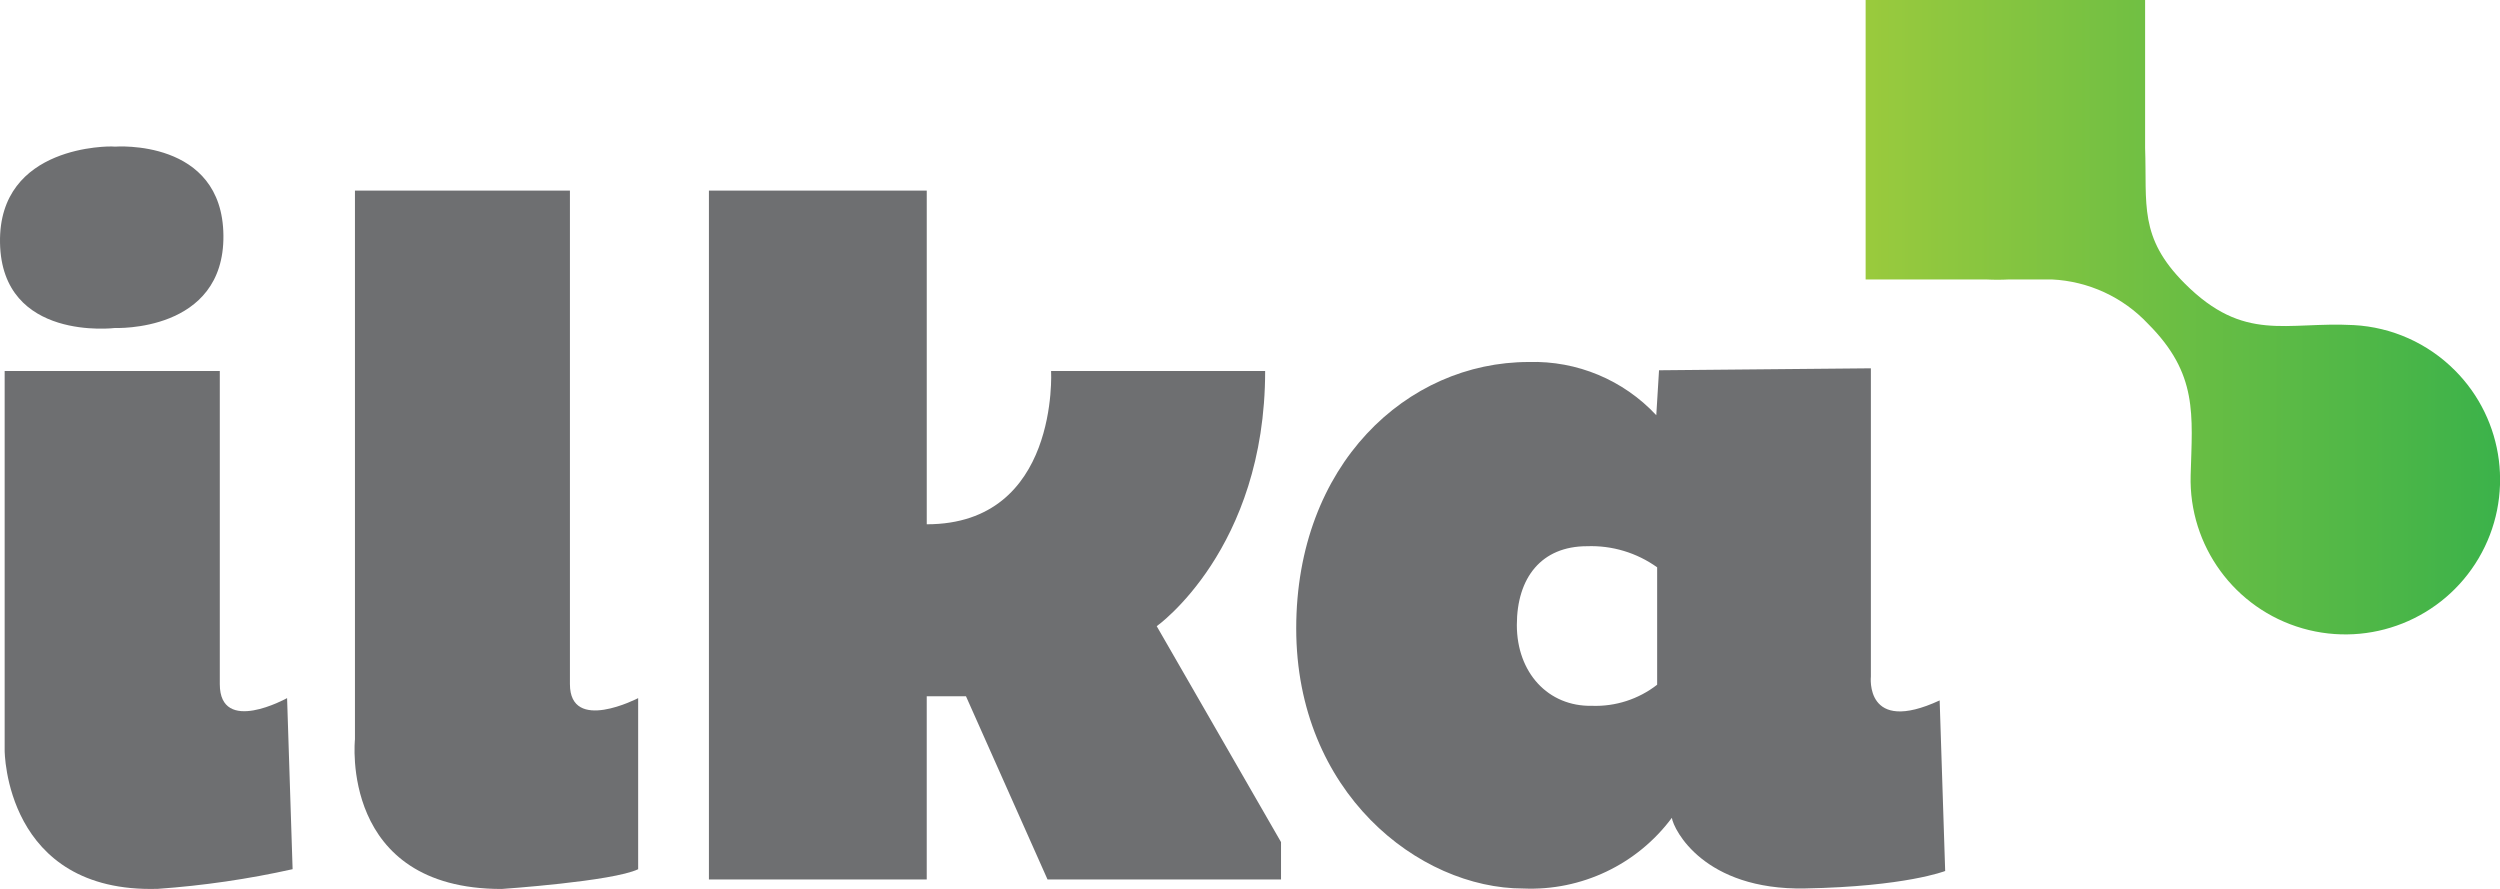
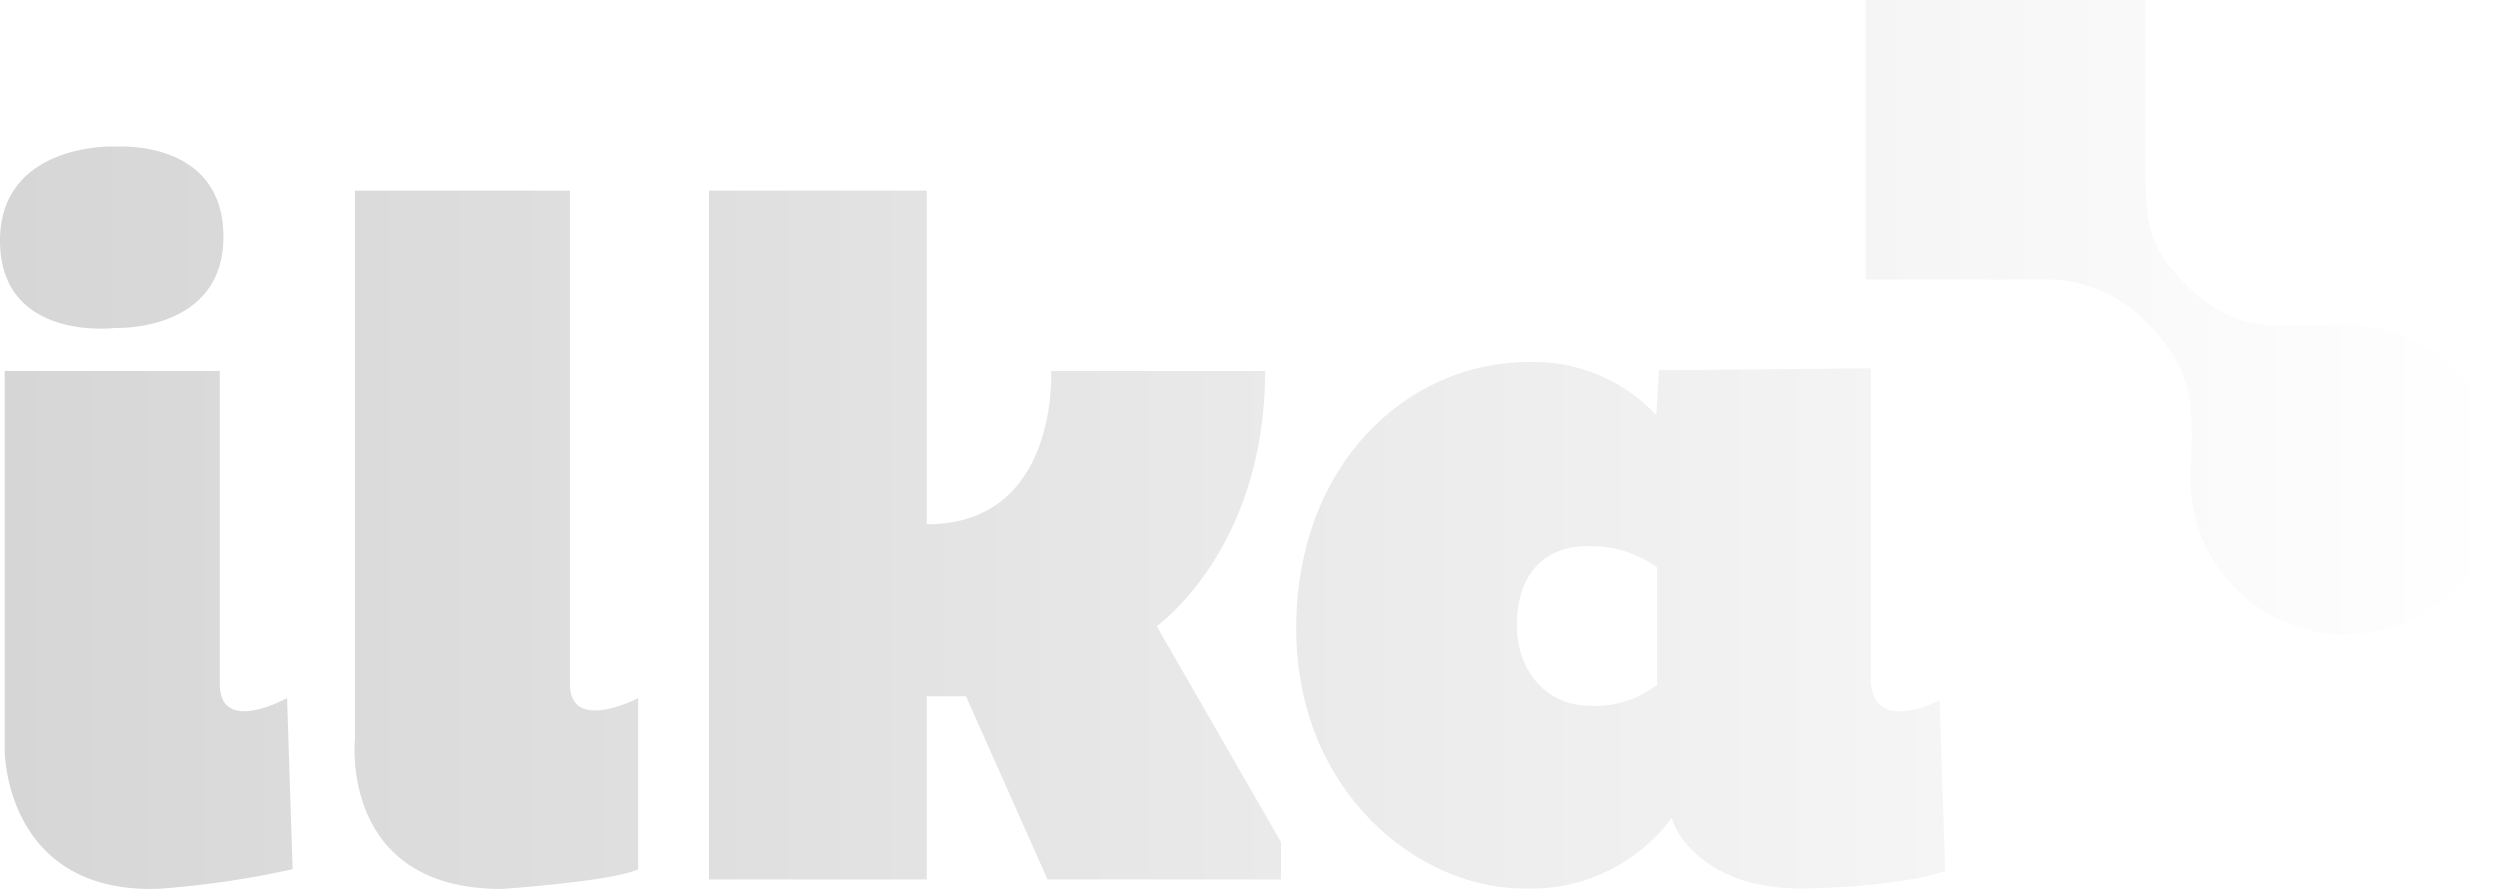
<svg xmlns="http://www.w3.org/2000/svg" width="135.899" height="48.324" viewBox="0 0 135.899 48.324">
  <defs>
-     <linearGradient id="linear-gradient" y1="0.5" x2="1" y2="0.5" gradientUnits="objectBoundingBox">
-       <stop offset="0" stop-color="#9aca3d" />
-       <stop offset="1" stop-color="#3bb24a" />
+     <linearGradient id="gradient0" x1="0" y1="0" x2="1" y2="0" gradientUnits="objectBoundingBox">
+       <stop offset="0" stop-color="#d6d6d6" />
+       <stop offset="1" stop-color="#d9d9d9" />
+     </linearGradient>
+     <linearGradient id="gradient1" x1="0" y1="0" x2="1" y2="0" gradientUnits="objectBoundingBox">
+       <stop offset="0" stop-color="#d6d6d6" />
+       <stop offset="1" stop-color="#dbdbdb" />
+     </linearGradient>
+     <linearGradient id="gradient2" x1="0" y1="0" x2="1" y2="0" gradientUnits="objectBoundingBox">
+       <stop offset="0" stop-color="#dbdbdb" />
+       <stop offset="1" stop-color="#dfdfdf" />
+     </linearGradient>
+     <linearGradient id="gradient3" x1="0" y1="0" x2="1" y2="0" gradientUnits="objectBoundingBox">
+       <stop offset="0" stop-color="#dfdfdf" />
+       <stop offset="1" stop-color="#eaeaea" />
+     </linearGradient>
+     <linearGradient id="gradient4" x1="0" y1="0" x2="1" y2="0" gradientUnits="objectBoundingBox">
+       <stop offset="0" stop-color="#eaeaea" />
+       <stop offset="1" stop-color="#f5f5f5" />
+     </linearGradient>
+     <linearGradient id="gradient5" x1="0" y1="0" x2="1" y2="0" gradientUnits="objectBoundingBox">
+       <stop offset="0" stop-color="#f5f5f5" />
+       <stop offset="1" stop-color="#ffffff" />
    </linearGradient>
  </defs>
  <g id="ilka" transform="translate(-329.385 -237.39)">
    <g id="Group_1500" data-name="Group 1500" transform="translate(329.385 237.39)">
-       <path id="Path_2832" data-name="Path 2832" d="M735.451,257.513a8.392,8.392,0,0,0-5.488-2.451c-3.7-.2-5.94.981-9.186-2.261-2.513-2.511-2.047-4.306-2.155-7.375V237.39H703.43v15.191h6.551a11.706,11.706,0,0,0,1.234,0h2.34a7.668,7.668,0,0,1,5.225,2.41c2.728,2.728,2.408,4.932,2.318,8.237a8.412,8.412,0,1,0,14.354-5.715Z" transform="translate(-602.015 -237.39)" fill-rule="evenodd" fill="url(#linear-gradient)" />
+       <path id="Path_2832" data-name="Path 2832" d="M735.451,257.513a8.392,8.392,0,0,0-5.488-2.451c-3.7-.2-5.94.981-9.186-2.261-2.513-2.511-2.047-4.306-2.155-7.375V237.39H703.43v15.191h6.551a11.706,11.706,0,0,0,1.234,0h2.34a7.668,7.668,0,0,1,5.225,2.41c2.728,2.728,2.408,4.932,2.318,8.237a8.412,8.412,0,1,0,14.354-5.715Z" transform="translate(-602.015 -237.39)" fill="url(#gradient5)" />
      <g id="Group_1499" data-name="Group 1499" transform="translate(0 7.961)">
-         <path id="Path_2833" data-name="Path 2833" d="M330.32,311.77V332.4s0,7.776,8.335,7.521a49.839,49.839,0,0,0,7.318-1.068l-.3-9.3s-3.658,2.031-3.658-.762V311.773H330.32Z" transform="translate(-330.067 -299.565)" fill="#6e6f71" />
-         <path id="Path_2834" data-name="Path 2834" d="M335.636,266.763s5.843-.458,5.894,4.829-5.894,5.029-5.894,5.029-6.149.762-6.25-4.623,6.071-5.244,6.071-5.244" transform="translate(-329.385 -266.753)" fill="#6e6f71" />
-         <path id="Path_2835" data-name="Path 2835" d="M400.488,275.6v29.827s-.865,8.142,7.977,8.137c0,0,6.046-.412,7.418-1.074v-9.3s-3.709,1.93-3.709-.762V275.6H400.488Z" transform="translate(-381.193 -273.201)" fill="#6e6f71" />
-         <path id="Path_2836" data-name="Path 2836" d="M471.52,275.6v37.448h11.84V303.09h2.134l4.433,9.959h12.692v-2.033l-6.757-11.737s5.894-4.167,5.894-13.871H490.12s.458,8.332-6.759,8.332V275.6Z" transform="translate(-432.983 -273.201)" fill="#6e6f71" />
-         <path id="Path_2837" data-name="Path 2837" d="M620.5,310.268v16.753s-.35,3.191,3.739,1.3l.3,9.273s-2.145.849-7.63.949-7.128-3.191-7.228-3.839a9.554,9.554,0,0,1-8.077,3.842c-5.683,0-12.342-5.233-12.342-14.137s6.011-14.484,12.643-14.484a9.1,9.1,0,0,1,6.93,2.893l.149-2.443Zm-15.433,9.671c-2.467,0-3.812,1.7-3.812,4.284s1.695,4.441,4.086,4.392a5.452,5.452,0,0,0,3.541-1.147v-6.382A6.16,6.16,0,0,0,605.067,319.939Z" transform="translate(-518.8 -298.208)" fill="#6e6f71" />
+         <path id="Path_2833" data-name="Path 2833" d="M330.32,311.77V332.4s0,7.776,8.335,7.521a49.839,49.839,0,0,0,7.318-1.068l-.3-9.3s-3.658,2.031-3.658-.762V311.773H330.32Z" transform="translate(-330.067 -299.565)" fill="url(#gradient1)" />
+         <path id="Path_2834" data-name="Path 2834" d="M335.636,266.763s5.843-.458,5.894,4.829-5.894,5.029-5.894,5.029-6.149.762-6.25-4.623,6.071-5.244,6.071-5.244" transform="translate(-329.385 -266.753)" fill="url(#gradient0)" />
+         <path id="Path_2835" data-name="Path 2835" d="M400.488,275.6v29.827s-.865,8.142,7.977,8.137c0,0,6.046-.412,7.418-1.074v-9.3s-3.709,1.93-3.709-.762V275.6H400.488Z" transform="translate(-381.193 -273.201)" fill="url(#gradient2)" />
+         <path id="Path_2836" data-name="Path 2836" d="M471.52,275.6v37.448h11.84V303.09h2.134l4.433,9.959h12.692v-2.033l-6.757-11.737s5.894-4.167,5.894-13.871H490.12s.458,8.332-6.759,8.332V275.6Z" transform="translate(-432.983 -273.201)" fill="url(#gradient3)" />
+         <path id="Path_2837" data-name="Path 2837" d="M620.5,310.268v16.753s-.35,3.191,3.739,1.3l.3,9.273s-2.145.849-7.63.949-7.128-3.191-7.228-3.839a9.554,9.554,0,0,1-8.077,3.842c-5.683,0-12.342-5.233-12.342-14.137s6.011-14.484,12.643-14.484a9.1,9.1,0,0,1,6.93,2.893l.149-2.443Zm-15.433,9.671c-2.467,0-3.812,1.7-3.812,4.284s1.695,4.441,4.086,4.392a5.452,5.452,0,0,0,3.541-1.147v-6.382A6.16,6.16,0,0,0,605.067,319.939Z" transform="translate(-518.8 -298.208)" fill="url(#gradient4)" />
      </g>
    </g>
  </g>
</svg>
